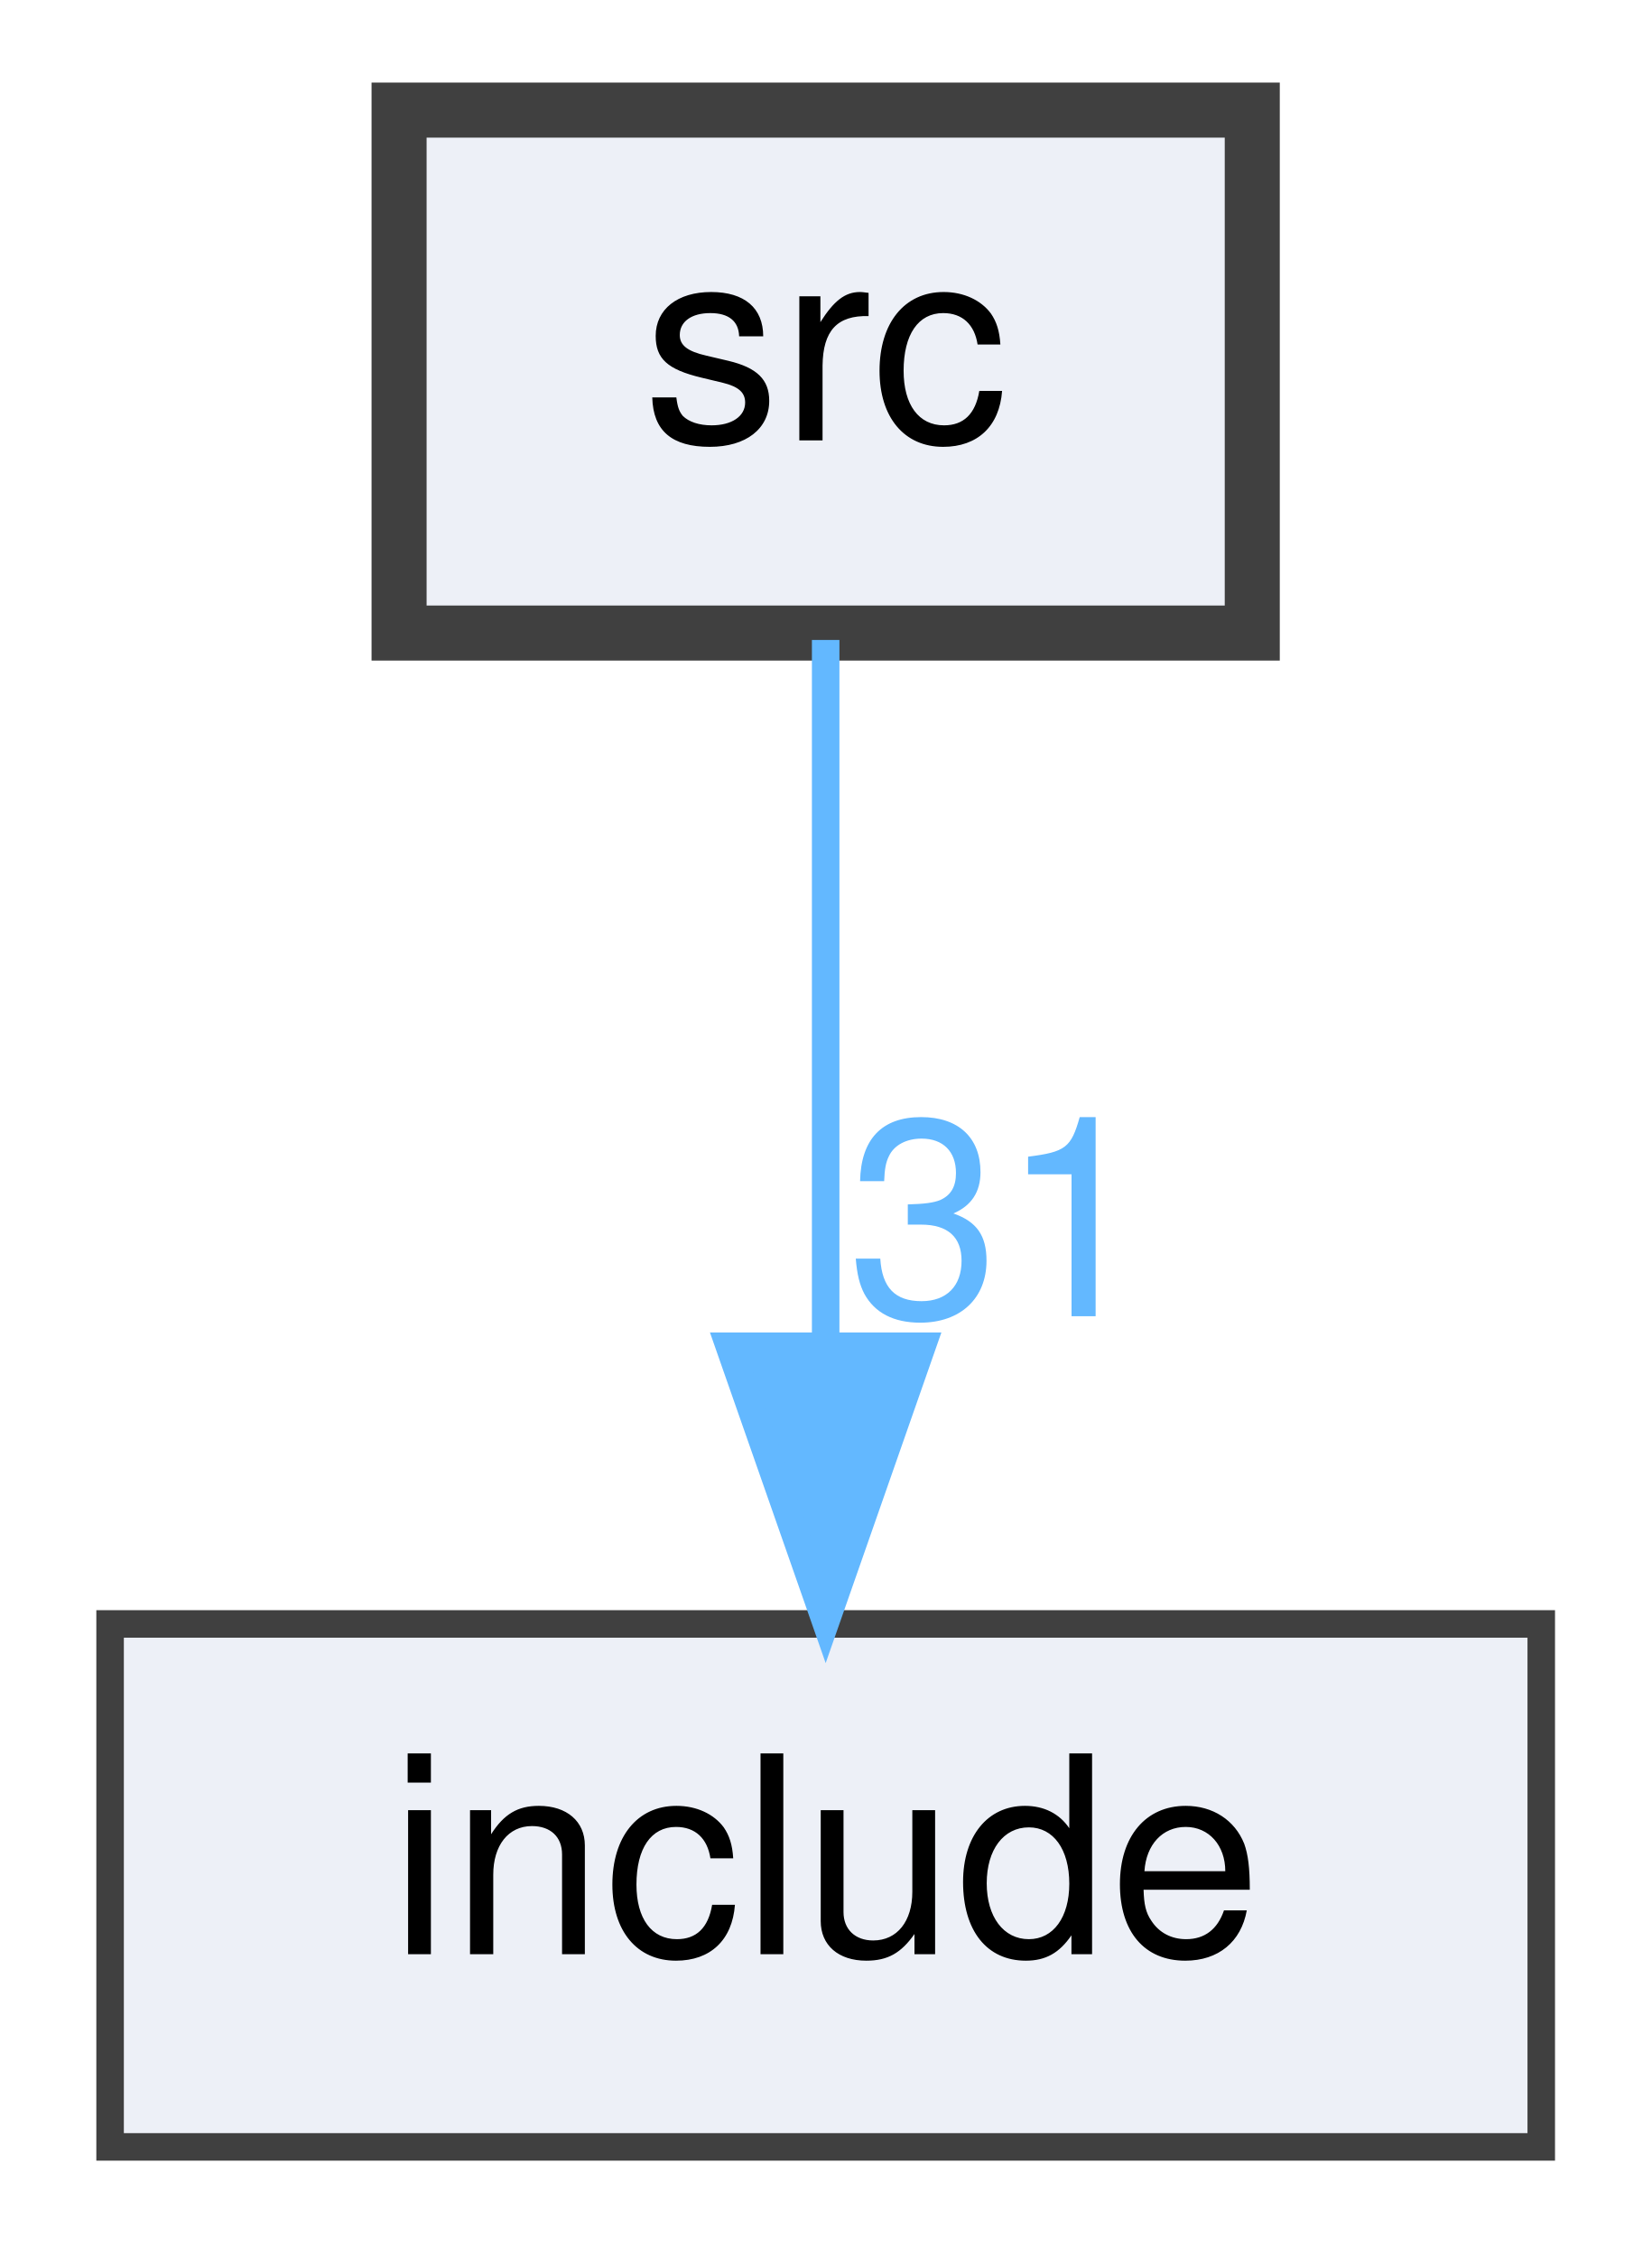
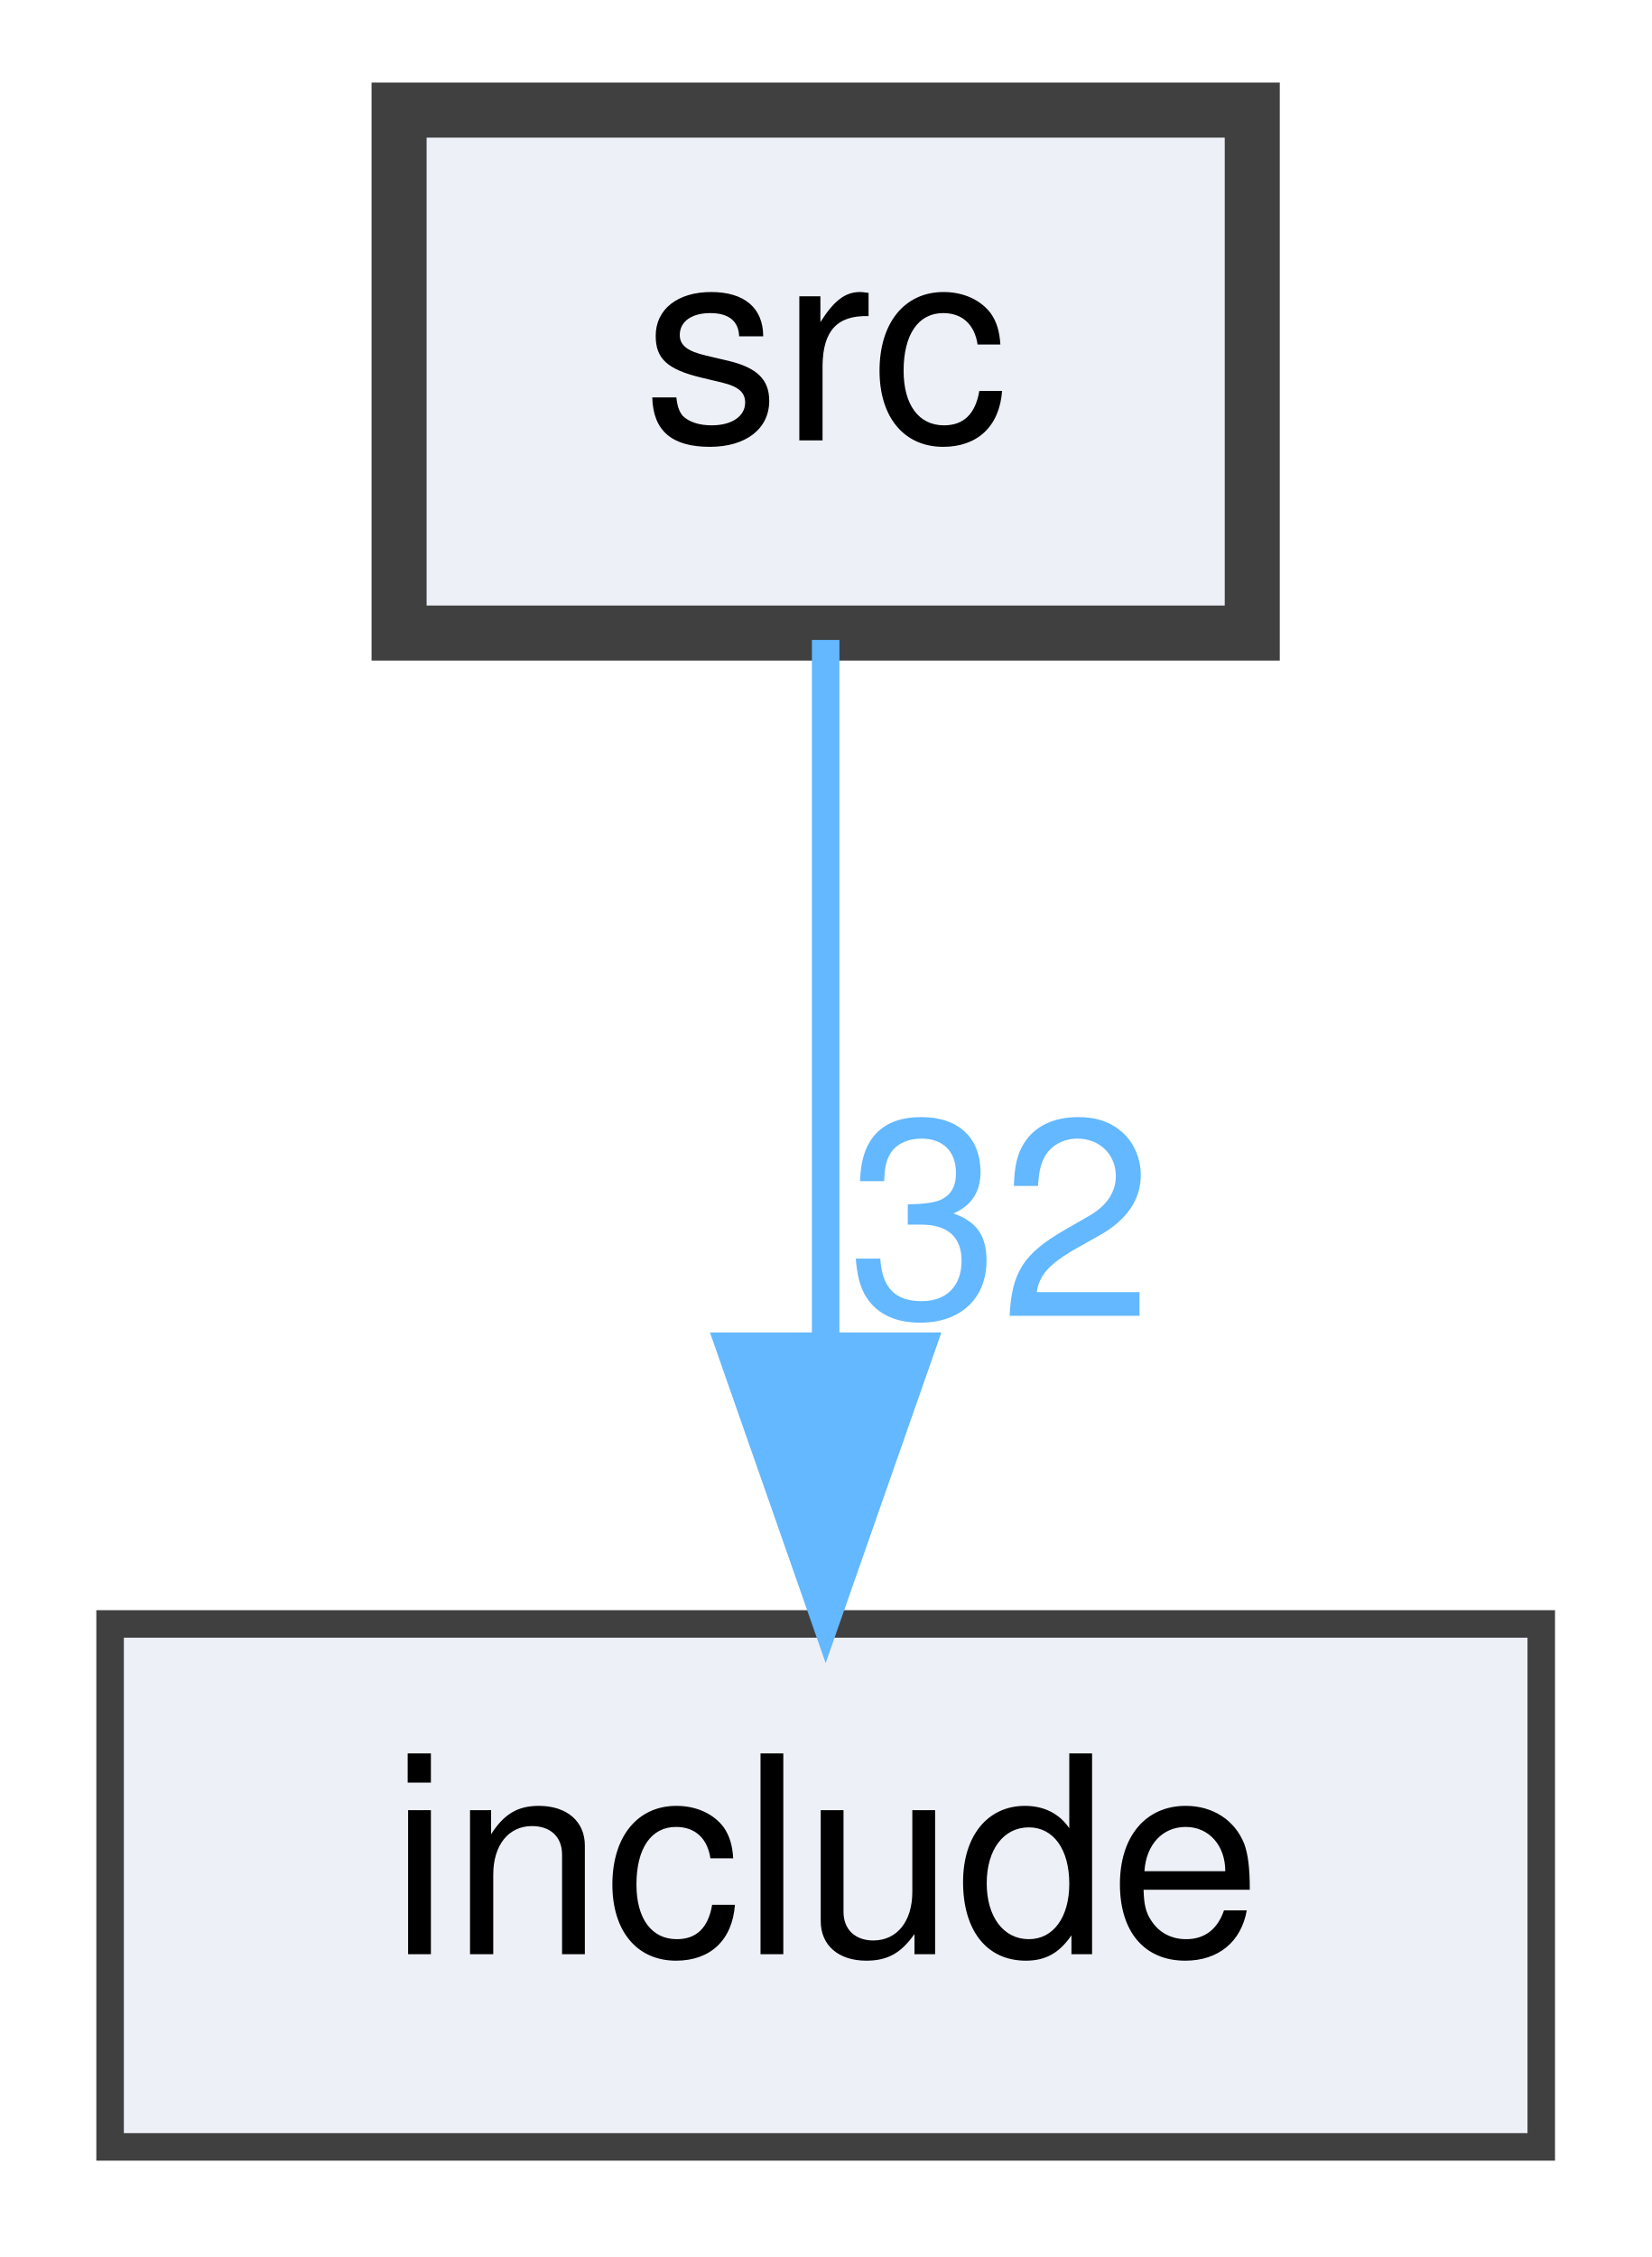
<svg xmlns="http://www.w3.org/2000/svg" xmlns:xlink="http://www.w3.org/1999/xlink" width="60pt" height="82pt" viewBox="0.00 0.00 60.00 82.00">
  <g id="graph0" class="graph" transform="scale(1 1) rotate(0) translate(4 78)">
    <g id="node1" class="node">
      <g id="a_node1">
        <a xlink:href="dir_68267d1309a1af8e8297ef4c3efbcdba.html" target="_top" xlink:title="src">
          <polygon fill="#edf0f7" stroke="#404040" stroke-width="2" points="41.5,-74 10.5,-74 10.5,-55 41.5,-55 41.5,-74" />
          <text text-anchor="middle" x="26" y="-62" font-family="Helvetica,sans-Serif" font-size="10.00">src</text>
        </a>
      </g>
    </g>
    <g id="node2" class="node">
      <g id="a_node2">
        <a xlink:href="dir_d44c64559bbebec7f509842c48db8b23.html" target="_top" xlink:title="include">
          <polygon fill="#edf0f7" stroke="#404040" points="52,-19 0,-19 0,0 52,0 52,-19" />
          <text text-anchor="middle" x="26" y="-7" font-family="Helvetica,sans-Serif" font-size="10.00">include</text>
        </a>
      </g>
    </g>
    <g id="edge1" class="edge">
      <g id="a_edge1">
        <a xlink:href="dir_000006_000003.html" target="_top">
          <path fill="none" stroke="#63b8ff" d="M26,-54.75C26,-47.8 26,-37.85 26,-29.13" />
          <polygon fill="#63b8ff" stroke="#63b8ff" points="29.5,-29.09 26,-19.09 22.5,-29.09 29.5,-29.09" />
        </a>
      </g>
      <g id="a_edge1-headlabel">
-         <a xlink:href="dir_000006_000003.html" target="_top" xlink:title="31">
-           <text text-anchor="middle" x="32.34" y="-30.18" font-family="Helvetica,sans-Serif" font-size="10.00" fill="#63b8ff">31</text>
+         <a xlink:href="dir_000006_000003.html" target="_top" xlink:title="32">
+           <text text-anchor="middle" x="32.34" y="-30.18" font-family="Helvetica,sans-Serif" font-size="10.00" fill="#63b8ff">32</text>
        </a>
      </g>
    </g>
  </g>
</svg>
